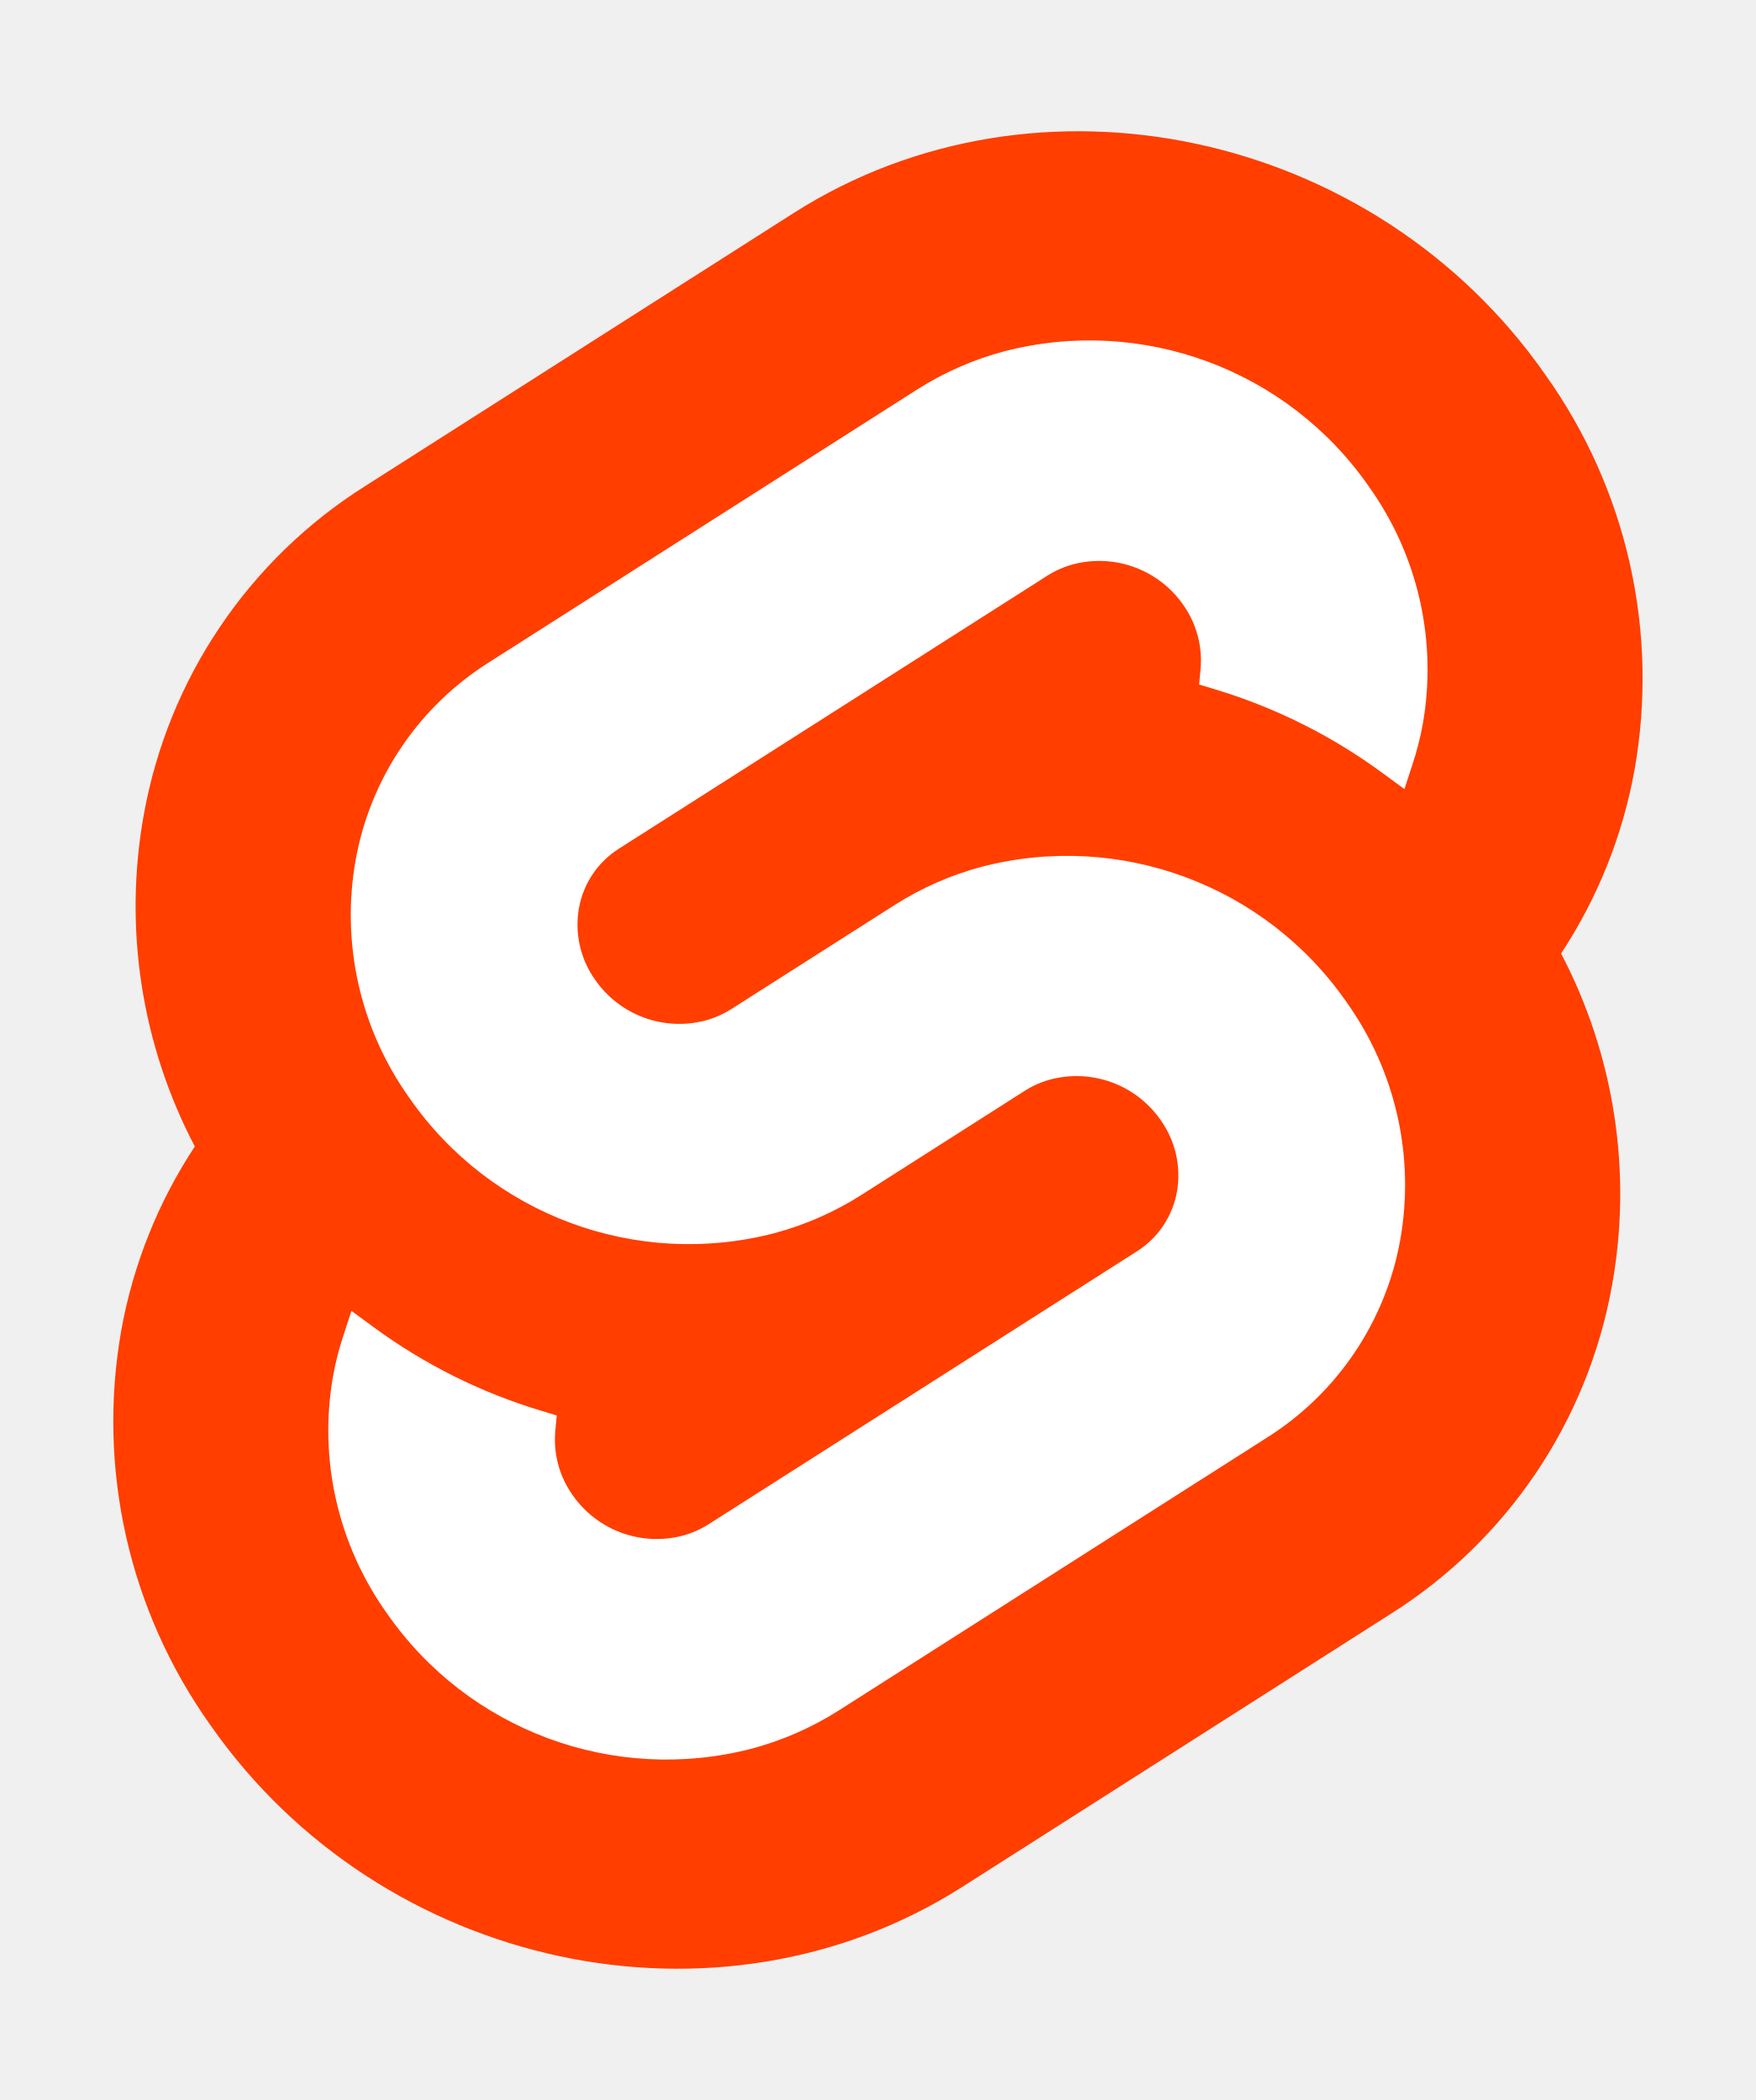
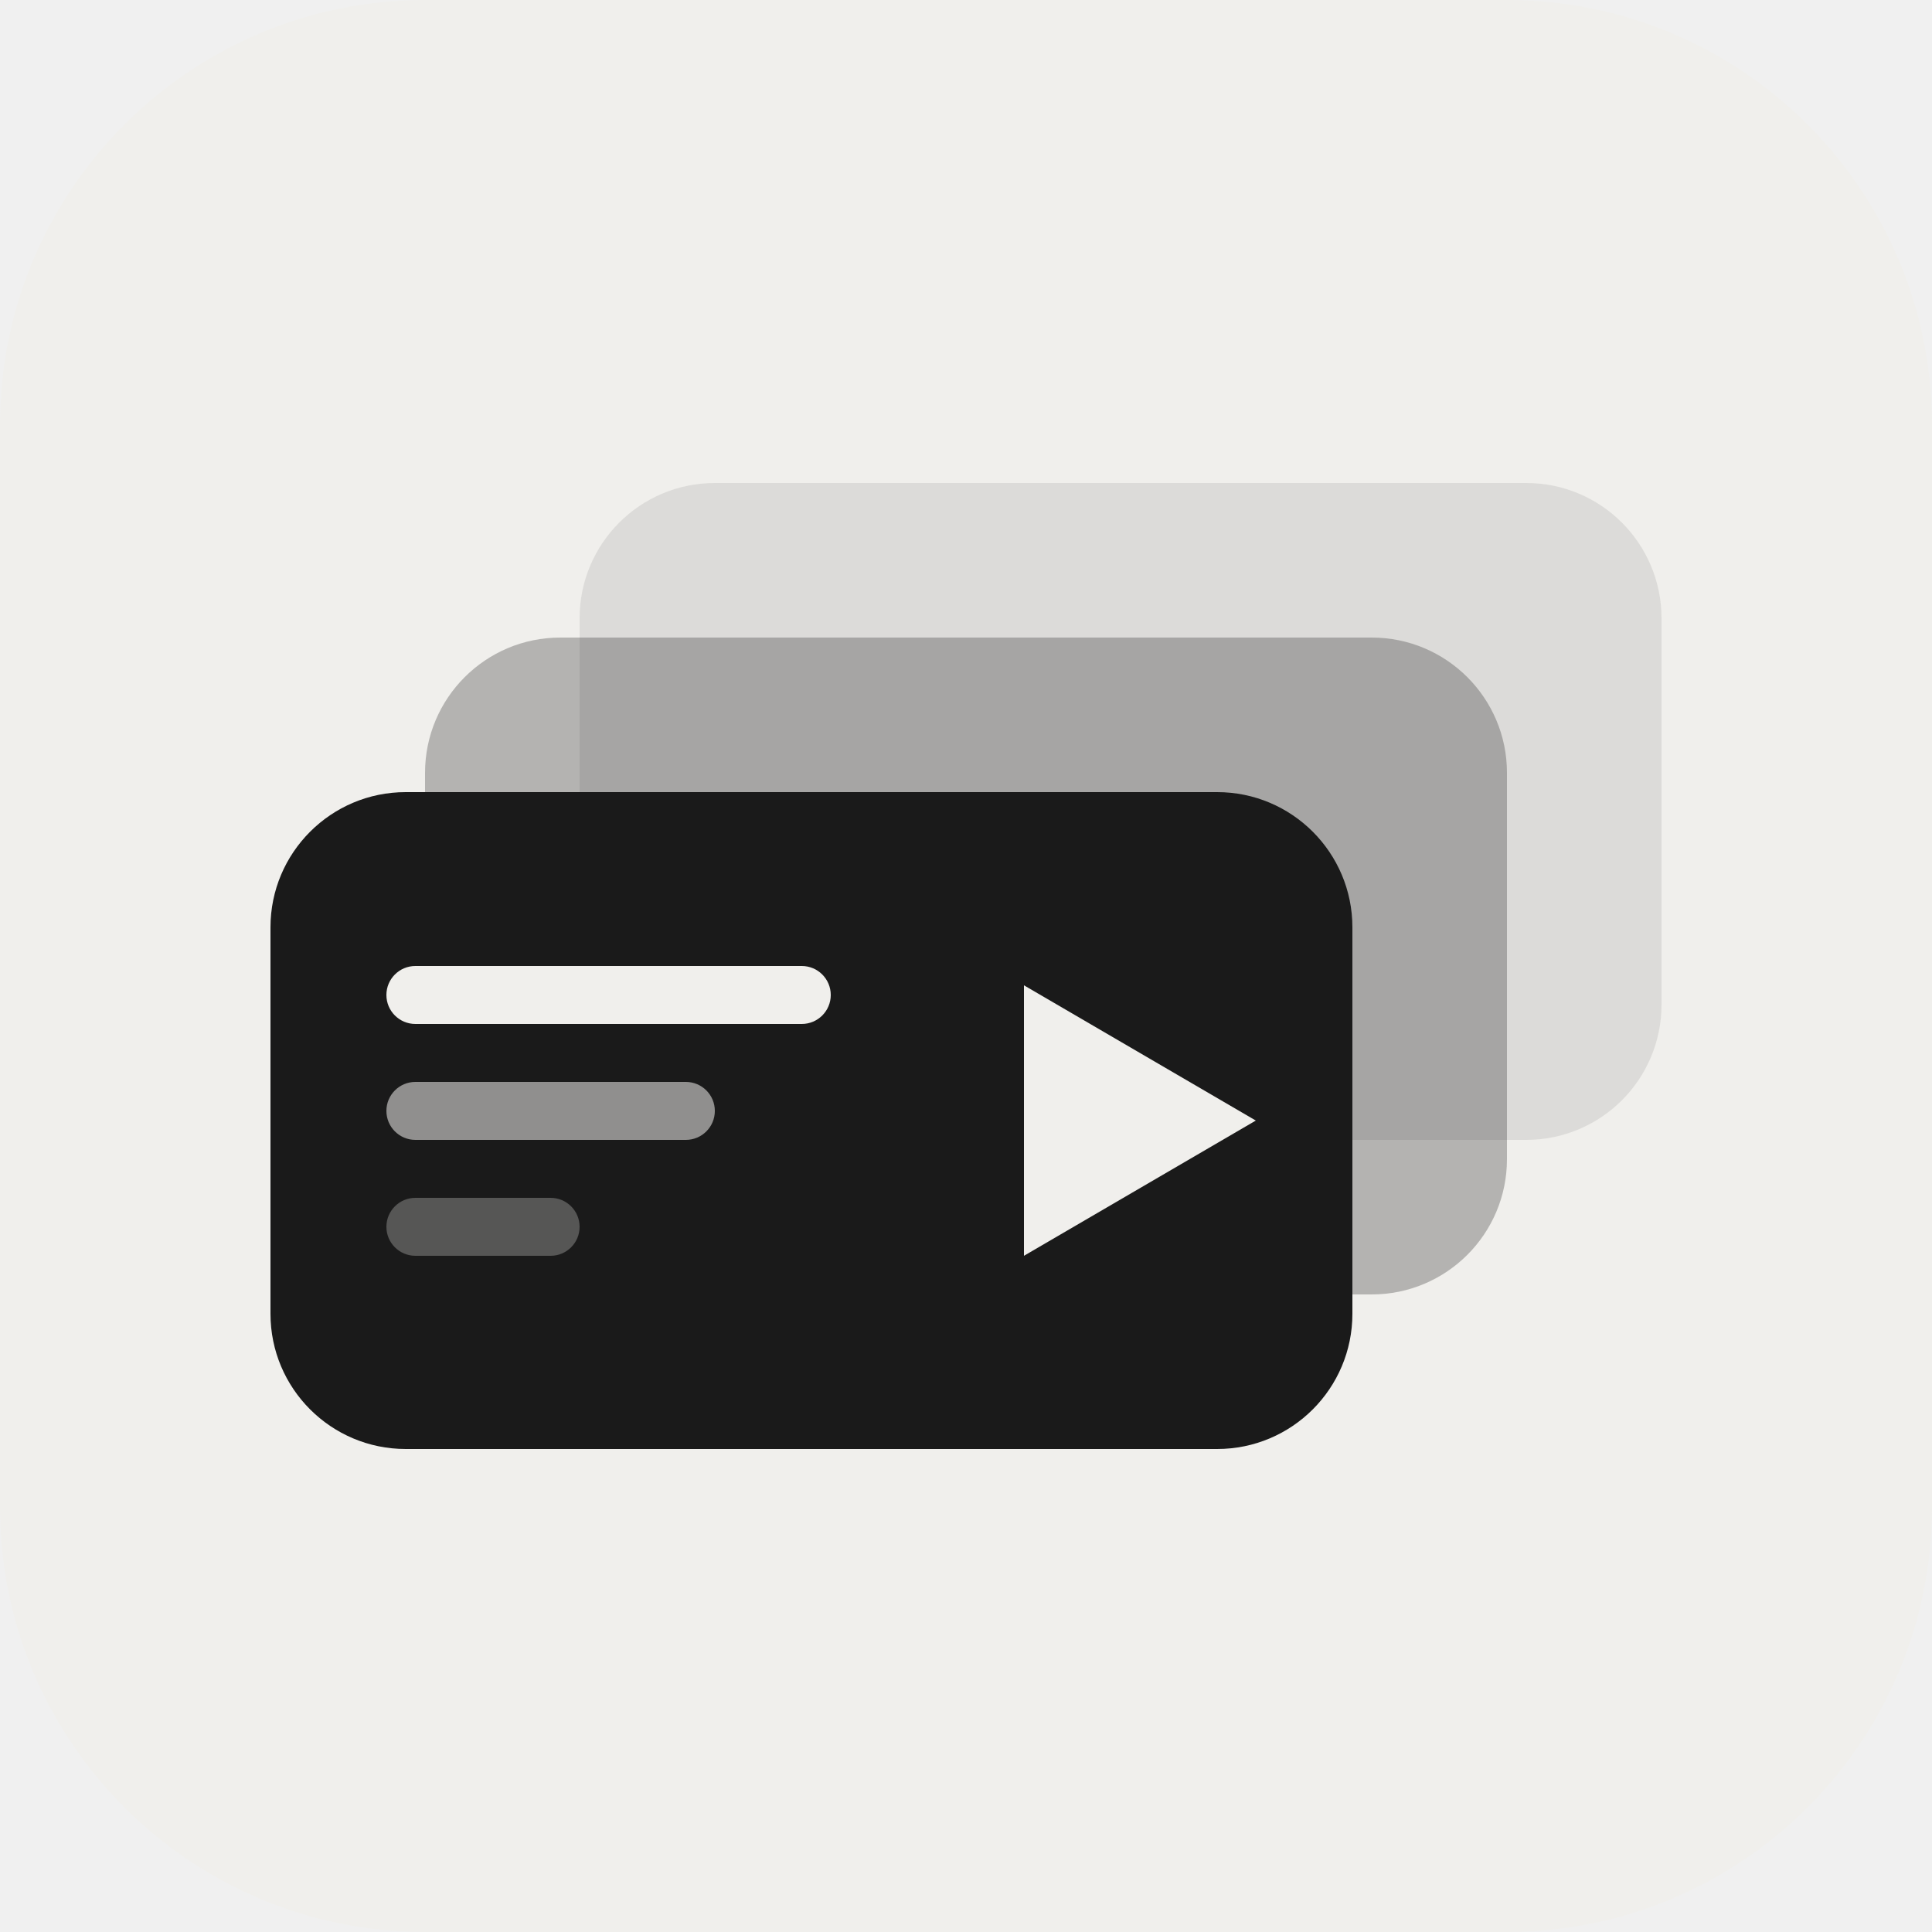
- <svg xmlns="http://www.w3.org/2000/svg" width="107" height="128" viewBox="0 0 107 128">
-   <path d="M94.157 22.819c-10.4-14.885-30.94-19.297-45.792-9.835L22.282 29.608A29.92 29.92 0 0 0 8.764 49.65a31.5 31.5 0 0 0 3.108 20.231 30 30 0 0 0-4.477 11.183 31.9 31.9 0 0 0 5.448 24.116c10.402 14.887 30.942 19.297 45.791 9.835l26.083-16.624A29.92 29.92 0 0 0 98.235 78.35a31.53 31.53 0 0 0-3.105-20.232 30 30 0 0 0 4.474-11.182 31.88 31.88 0 0 0-5.447-24.116" style="fill:#ff3e00" />
-   <path d="M45.817 106.582a20.72 20.72 0 0 1-22.237-8.243 19.17 19.17 0 0 1-3.277-14.503 18 18 0 0 1 .624-2.435l.49-1.498 1.337.981a33.6 33.6 0 0 0 10.203 5.098l.97.294-.09.968a5.85 5.85 0 0 0 1.052 3.878 6.24 6.24 0 0 0 6.695 2.485 5.8 5.8 0 0 0 1.603-.704L69.27 76.28a5.43 5.43 0 0 0 2.45-3.631 5.8 5.8 0 0 0-.987-4.371 6.24 6.24 0 0 0-6.698-2.487 5.7 5.7 0 0 0-1.6.704l-9.953 6.345a19 19 0 0 1-5.296 2.326 20.72 20.72 0 0 1-22.237-8.243 19.17 19.17 0 0 1-3.277-14.502 17.99 17.99 0 0 1 8.13-12.052l26.081-16.623a19 19 0 0 1 5.3-2.329 20.72 20.72 0 0 1 22.237 8.243 19.17 19.17 0 0 1 3.277 14.503 18 18 0 0 1-.624 2.435l-.49 1.498-1.337-.98a33.6 33.6 0 0 0-10.203-5.1l-.97-.294.09-.968a5.86 5.86 0 0 0-1.052-3.878 6.24 6.24 0 0 0-6.696-2.485 5.8 5.8 0 0 0-1.602.704L37.73 51.72a5.42 5.42 0 0 0-2.449 3.63 5.79 5.79 0 0 0 .986 4.372 6.24 6.24 0 0 0 6.698 2.486 5.8 5.8 0 0 0 1.602-.704l9.952-6.342a19 19 0 0 1 5.295-2.328 20.72 20.72 0 0 1 22.237 8.242 19.17 19.17 0 0 1 3.277 14.503 18 18 0 0 1-8.13 12.053l-26.081 16.622a19 19 0 0 1-5.3 2.328" style="fill:#fff" />
+ <svg xmlns="http://www.w3.org/2000/svg" width="96" height="96" viewBox="0 0 100 100">
+   <rect width="100" height="100" rx="22" fill="#f0efec" />
+   <rect x="30" y="25" width="56" height="34" rx="7" fill="#1a1a1a" opacity="0.09" />
+   <rect x="22" y="33" width="56" height="34" rx="7" fill="#1a1a1a" opacity="0.28" />
+   <rect x="14" y="41" width="56" height="34" rx="7" fill="#1a1a1a" />
+   <rect x="20" y="50" width="23" height="3" rx="1.5" fill="#f0efec" />
+   <rect x="20" y="56" width="17" height="3" rx="1.5" fill="#f0efec" opacity="0.55" />
+   <rect x="20" y="62" width="10" height="3" rx="1.5" fill="#f0efec" opacity="0.28" />
+   <path d="M53 51 L65 58 L53 65 Z" fill="#f0efec" />
</svg>
